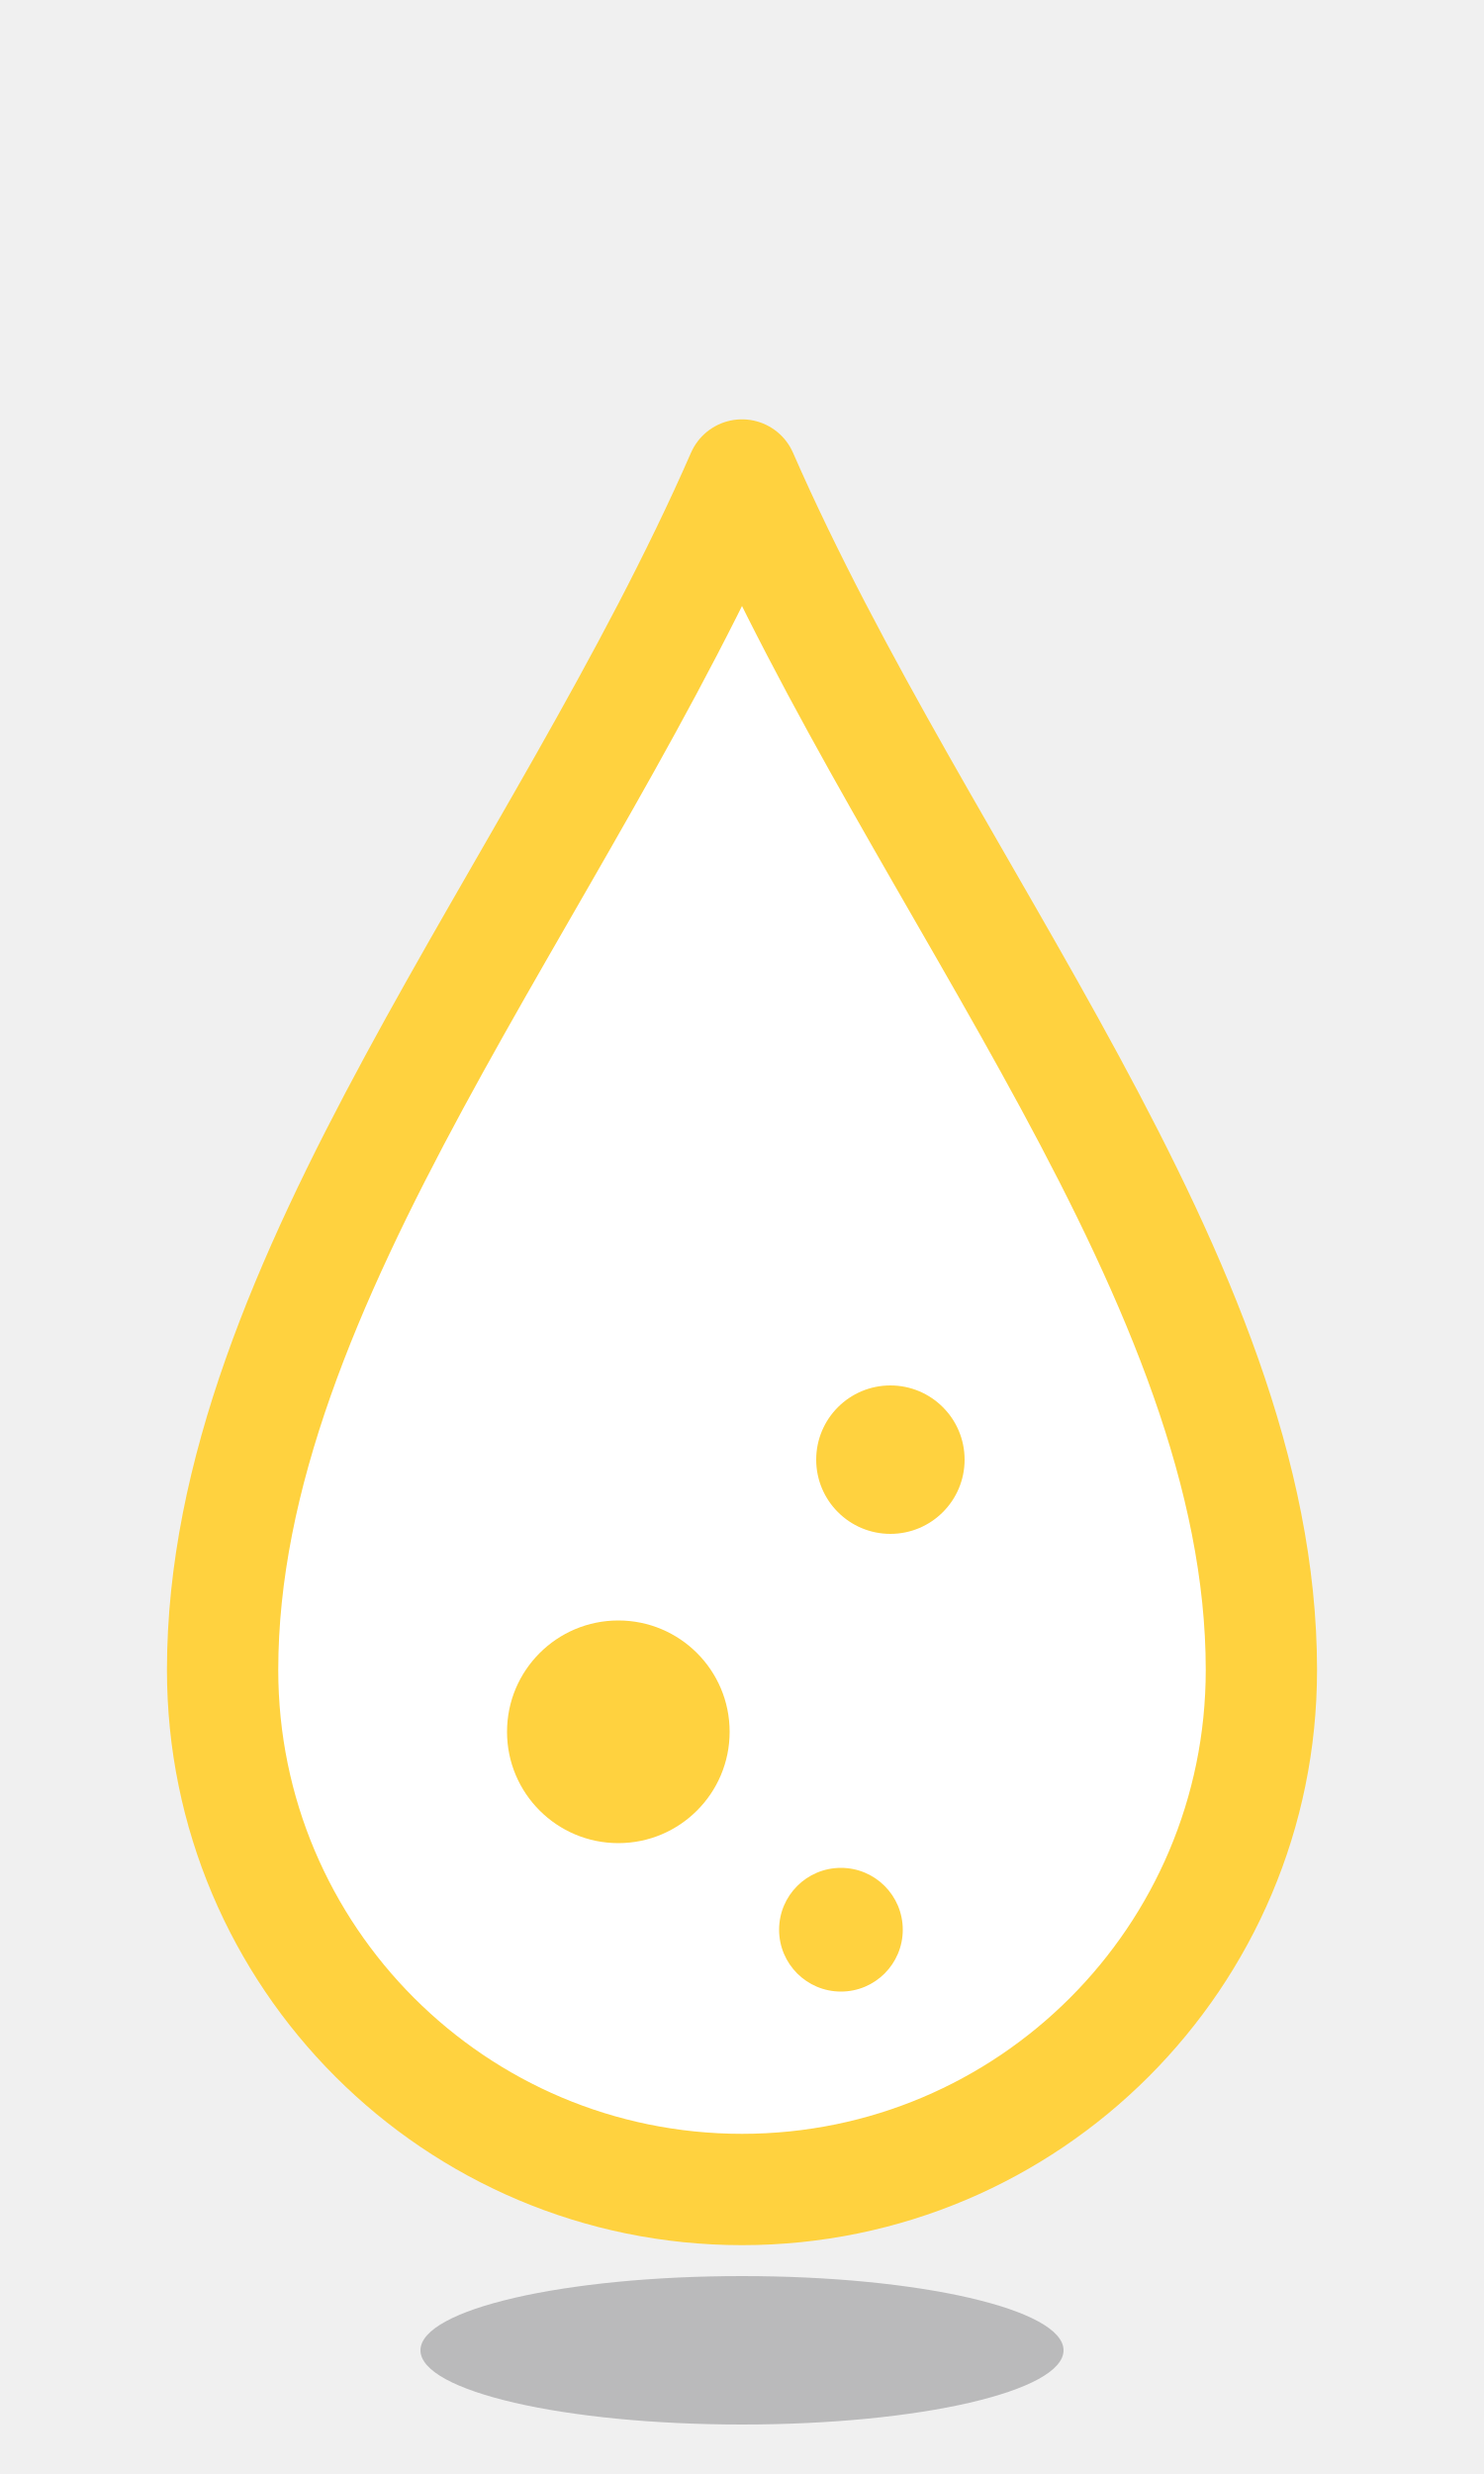
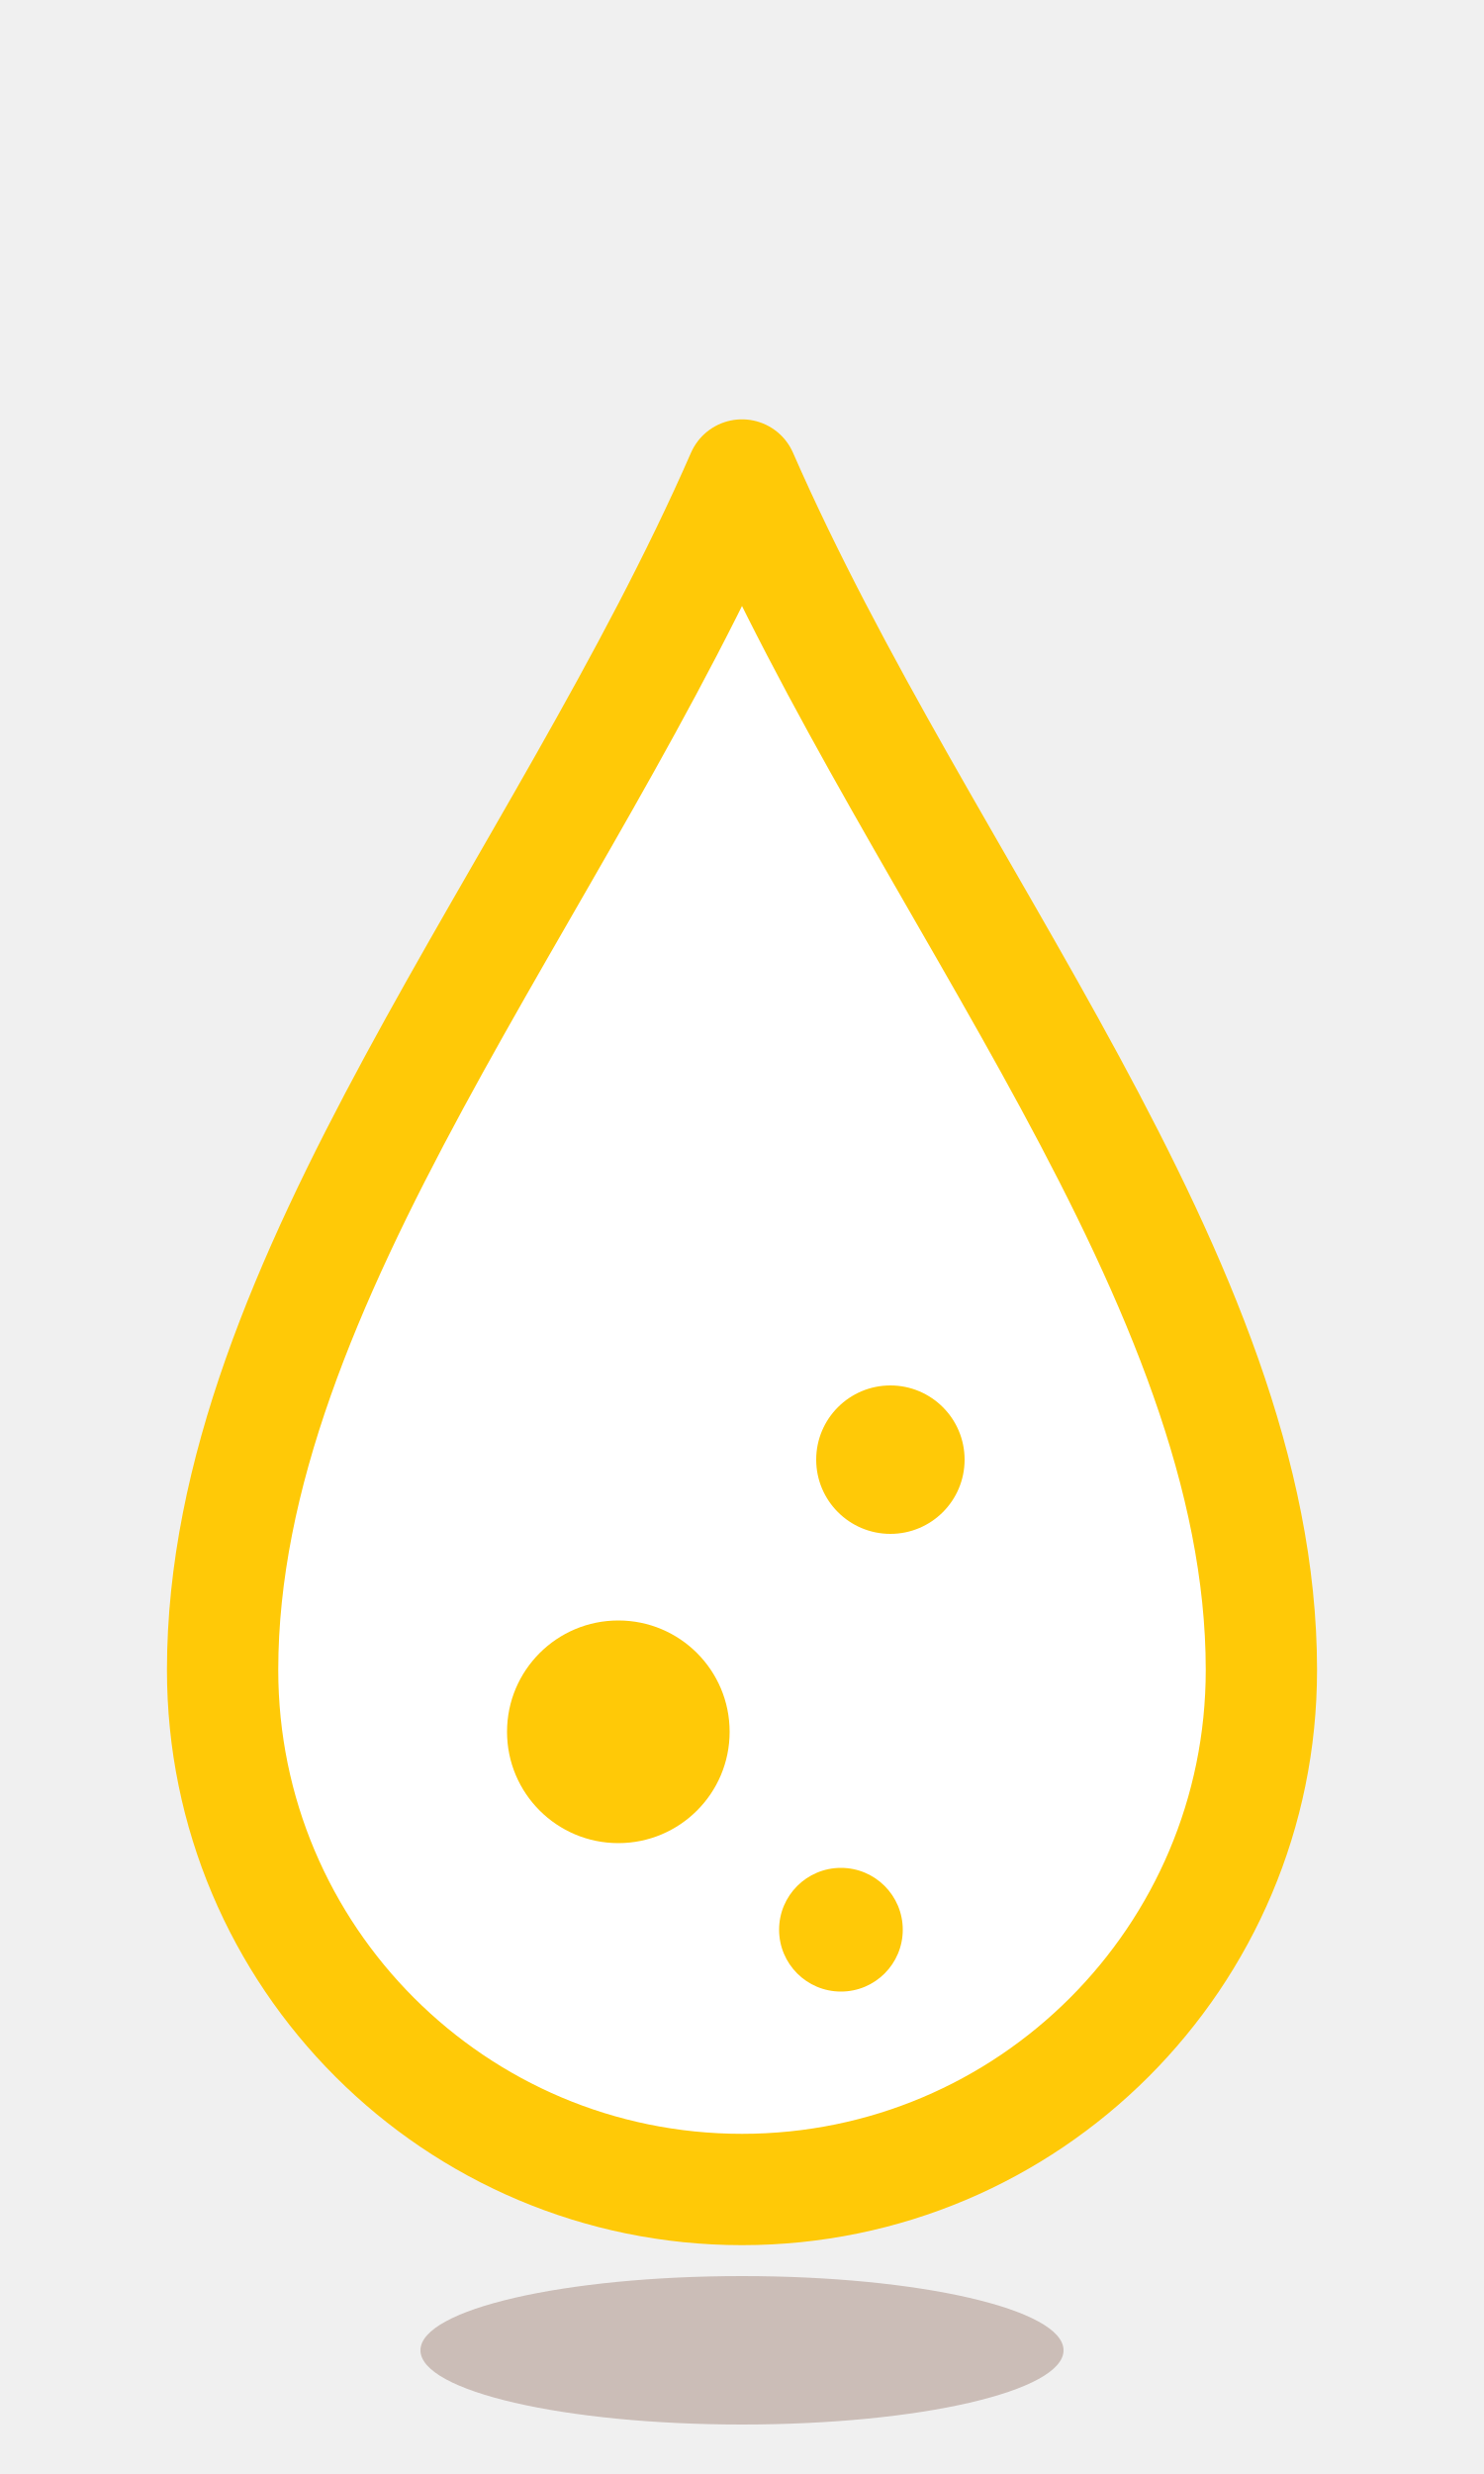
<svg xmlns="http://www.w3.org/2000/svg" viewBox="0 0 120 200">
-   <ellipse cx="60" cy="190" rx="26" ry="6" fill="#1B1B1F" fill-opacity="0.25" />
+   <ellipse cx="60" cy="190" rx="26" ry="6" fill="#5E270E" fill-opacity="0.25" />
  <g id="drop">
    <path d="M60 38.4 C74.7 72.0 102 103.5 102 135 A42 42 0 1 1 18 135 C18 103.5 45.3 72.0 60 38.4Z" fill="#FFFFFF" />
  </g>
  <g id="acid_rim">
-     <path d="M60 38.4 C74.7 72.0 102 103.5 102 135 A42 42 0 1 1 18 135 C18 103.5 45.3 72.0 60 38.4Z" fill="none" stroke="#FFD23F" stroke-width="9" stroke-linejoin="round" />
+     <path d="M60 38.4 C74.7 72.0 102 103.5 102 135 A42 42 0 1 1 18 135 C18 103.5 45.3 72.0 60 38.4Z" fill="none" stroke="#FFC907" stroke-width="9" stroke-linejoin="round" />
  </g>
  <g id="bubbles">
-     <circle cx="50" cy="140" r="9" fill="#FFD23F" />
-     <circle cx="72" cy="118" r="6" fill="#FFD23F" />
-     <circle cx="68" cy="156" r="5" fill="#FFD23F" />
+     <circle cx="50" cy="140" r="9" fill="#FFC907" />
+     <circle cx="72" cy="118" r="6" fill="#FFC907" />
+     <circle cx="68" cy="156" r="5" fill="#FFC907" />
  </g>
</svg>
